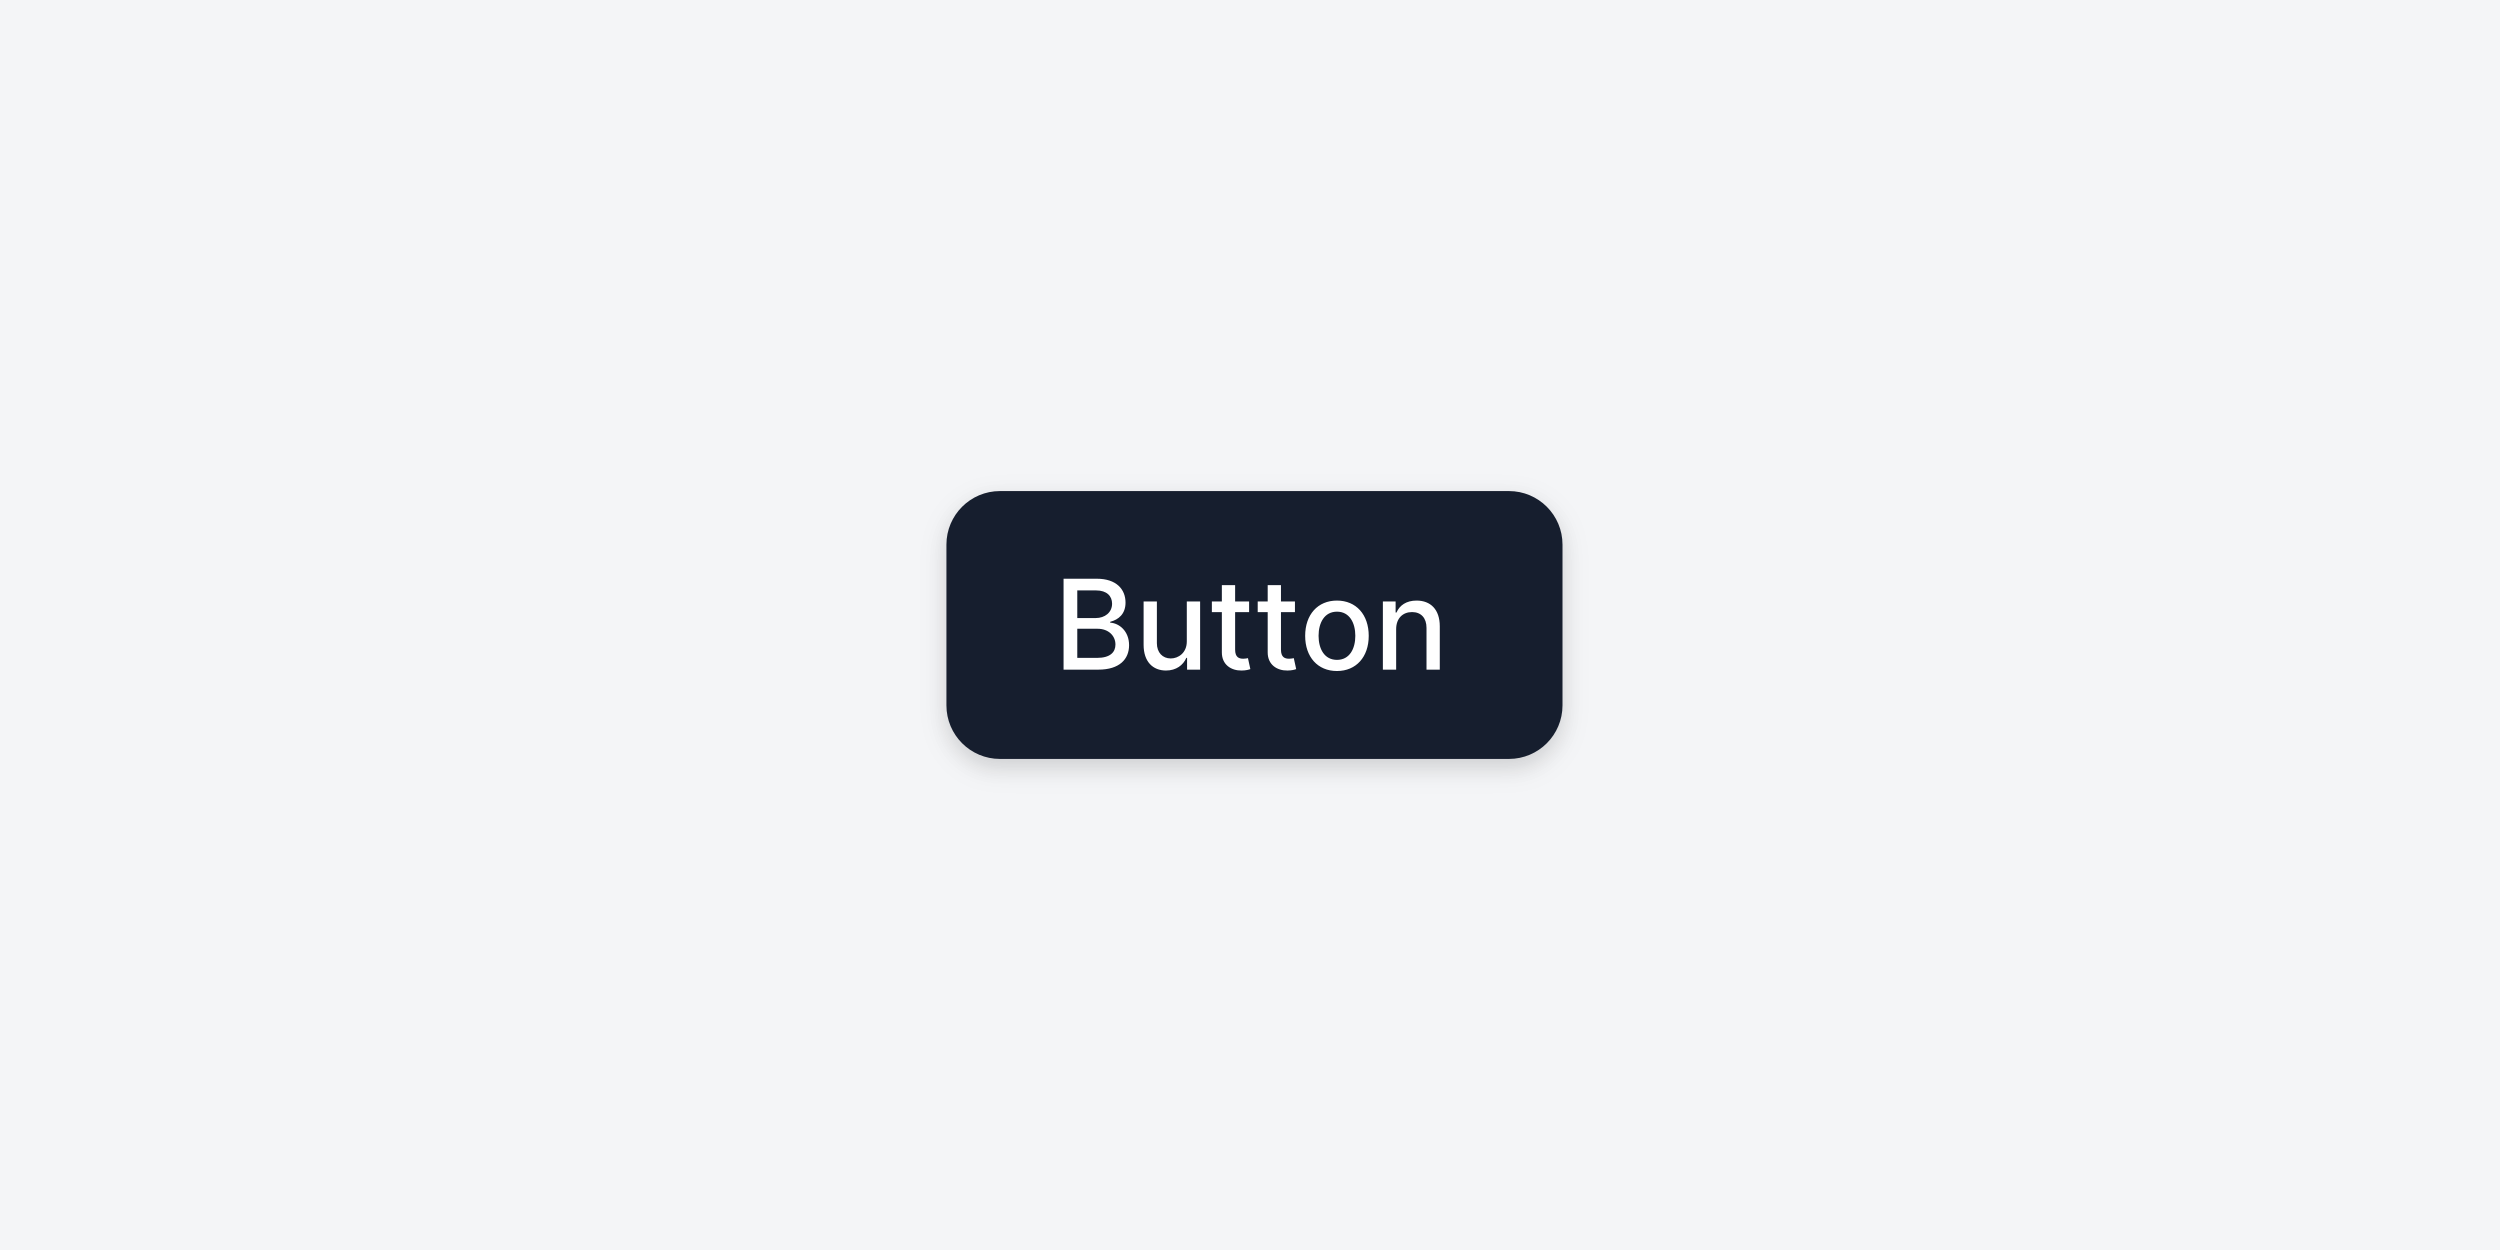
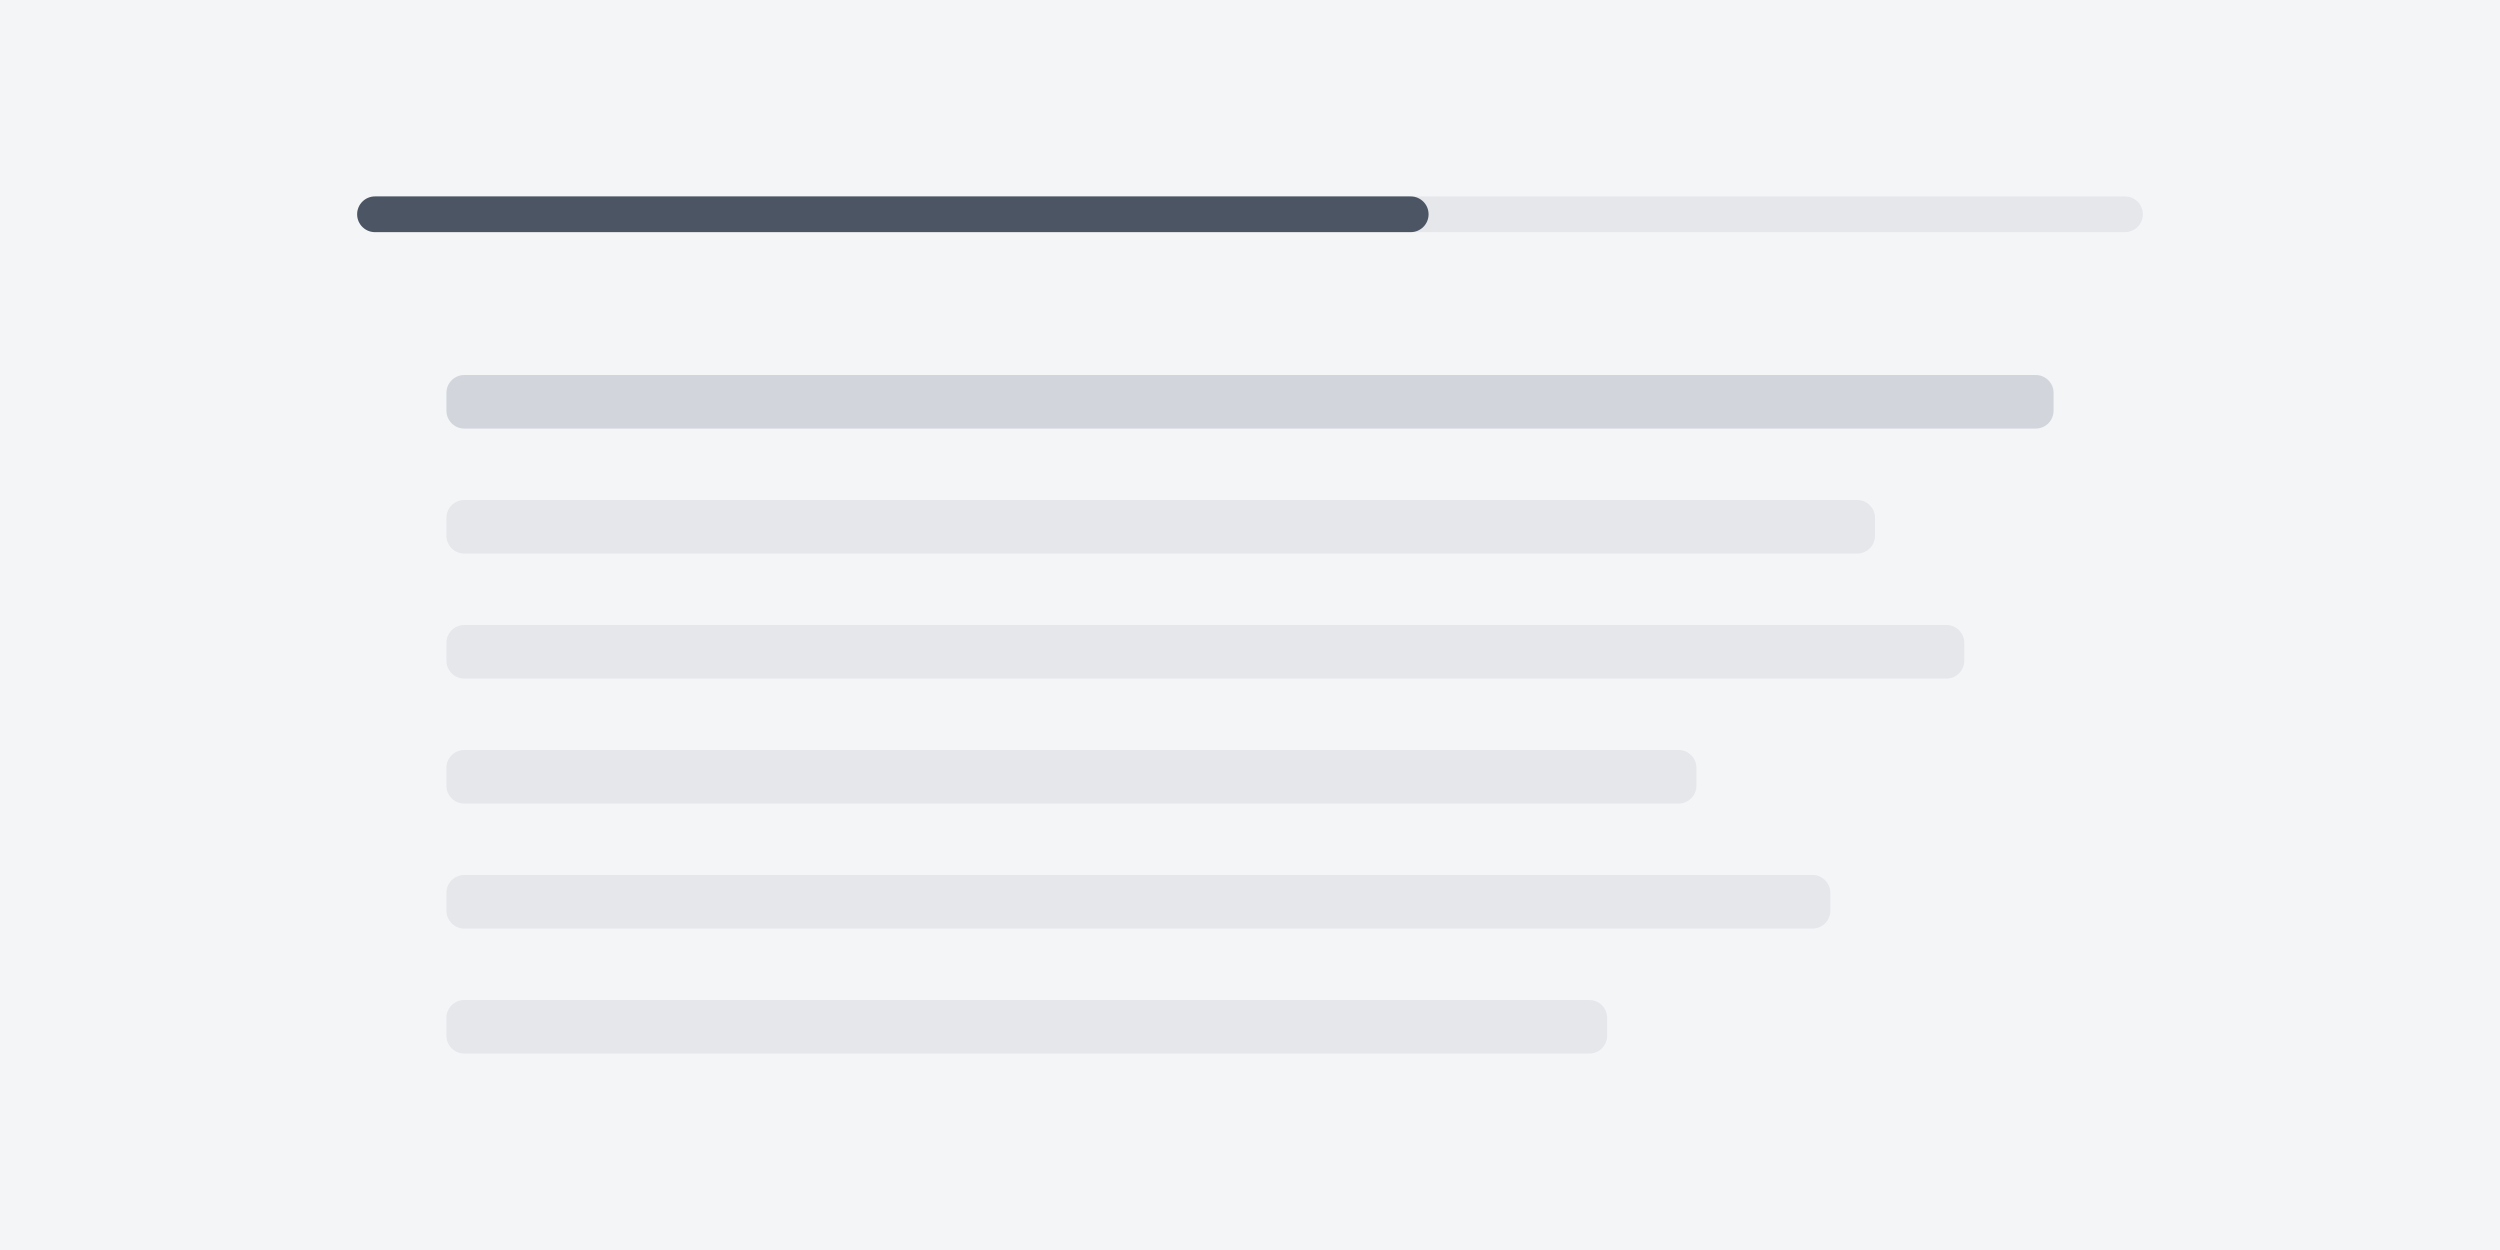
<svg xmlns="http://www.w3.org/2000/svg" width="280" height="140" viewBox="0 0 280 140" fill="none">
  <rect width="280" height="140" fill="#F4F5F7" />
-   <g filter="url(#filter0_dd)">
-     <rect x="106" y="55" width="69" height="30" rx="6" fill="#161E2E" />
-     <path d="M119.119 75H123.021C125.388 75 126.457 73.822 126.457 72.261C126.457 70.685 125.353 69.795 124.344 69.74V69.641C125.278 69.402 126.059 68.766 126.059 67.493C126.059 65.987 125.015 64.818 122.847 64.818H119.119V75ZM120.655 73.683V70.421H122.927C124.16 70.421 124.93 71.217 124.93 72.186C124.93 73.041 124.349 73.683 122.872 73.683H120.655ZM120.655 69.223V66.126H122.753C123.971 66.126 124.553 66.767 124.553 67.612C124.553 68.597 123.747 69.223 122.713 69.223H120.655ZM132.922 71.833C132.927 73.131 131.962 73.747 131.127 73.747C130.207 73.747 129.571 73.081 129.571 72.042V67.364H128.084V72.221C128.084 74.115 129.124 75.099 130.59 75.099C131.739 75.099 132.519 74.493 132.872 73.678H132.952V75H134.413V67.364H132.922V71.833ZM139.9 67.364H138.334V65.534H136.848V67.364H135.729V68.557H136.848V73.066C136.843 74.453 137.902 75.124 139.075 75.099C139.547 75.094 139.865 75.005 140.039 74.94L139.771 73.712C139.672 73.732 139.488 73.777 139.249 73.777C138.767 73.777 138.334 73.618 138.334 72.758V68.557H139.9V67.364ZM145.034 67.364H143.468V65.534H141.982V67.364H140.863V68.557H141.982V73.066C141.977 74.453 143.036 75.124 144.209 75.099C144.681 75.094 144.999 75.005 145.173 74.94L144.905 73.712C144.806 73.732 144.622 73.777 144.383 73.777C143.901 73.777 143.468 73.618 143.468 72.758V68.557H145.034V67.364ZM149.738 75.154C151.891 75.154 153.298 73.578 153.298 71.217C153.298 68.84 151.891 67.264 149.738 67.264C147.585 67.264 146.179 68.84 146.179 71.217C146.179 73.578 147.585 75.154 149.738 75.154ZM149.743 73.906C148.336 73.906 147.68 72.678 147.68 71.212C147.68 69.75 148.336 68.507 149.743 68.507C151.14 68.507 151.796 69.75 151.796 71.212C151.796 72.678 151.14 73.906 149.743 73.906ZM156.369 70.466C156.369 69.248 157.114 68.552 158.148 68.552C159.158 68.552 159.769 69.213 159.769 70.322V75H161.256V70.143C161.256 68.254 160.217 67.264 158.656 67.264C157.507 67.264 156.756 67.796 156.403 68.606H156.309V67.364H154.882V75H156.369V70.466Z" fill="white" />
-   </g>
-   <defs>
-     <filter id="filter0_dd" x="103" y="53" width="75" height="36" filterUnits="userSpaceOnUse" color-interpolation-filters="sRGB">
-       <feFlood flood-opacity="0" result="BackgroundImageFix" />
-       <feColorMatrix in="SourceAlpha" type="matrix" values="0 0 0 0 0 0 0 0 0 0 0 0 0 0 0 0 0 0 127 0" />
-       <feOffset dy="1" />
-       <feGaussianBlur stdDeviation="1" />
-       <feColorMatrix type="matrix" values="0 0 0 0 0 0 0 0 0 0 0 0 0 0 0 0 0 0 0.06 0" />
-       <feBlend mode="normal" in2="BackgroundImageFix" result="effect1_dropShadow" />
-       <feColorMatrix in="SourceAlpha" type="matrix" values="0 0 0 0 0 0 0 0 0 0 0 0 0 0 0 0 0 0 127 0" />
-       <feOffset dy="1" />
-       <feGaussianBlur stdDeviation="1.5" />
-       <feColorMatrix type="matrix" values="0 0 0 0 0 0 0 0 0 0 0 0 0 0 0 0 0 0 0.1 0" />
-       <feBlend mode="normal" in2="effect1_dropShadow" result="effect2_dropShadow" />
-       <feBlend mode="normal" in="SourceGraphic" in2="effect2_dropShadow" result="shape" />
-     </filter>
-   </defs>
+   <rect x="40" y="22" width="200" height="4" rx="2" fill="#E5E7EB" />
+   <rect x="40" y="22" width="120" height="4" rx="2" fill="#4B5563" />
+   <rect x="50" y="42" width="180" height="6" rx="2" fill="#D2D6DC" />
+   <rect x="50" y="56" width="160" height="6" rx="2" fill="#E5E7EB" />
+   <rect x="50" y="70" width="170" height="6" rx="2" fill="#E5E7EB" />
+   <rect x="50" y="84" width="140" height="6" rx="2" fill="#E5E7EB" />
+   <rect x="50" y="98" width="155" height="6" rx="2" fill="#E5E7EB" />
+   <rect x="50" y="112" width="130" height="6" rx="2" fill="#E5E7EB" />
</svg>
